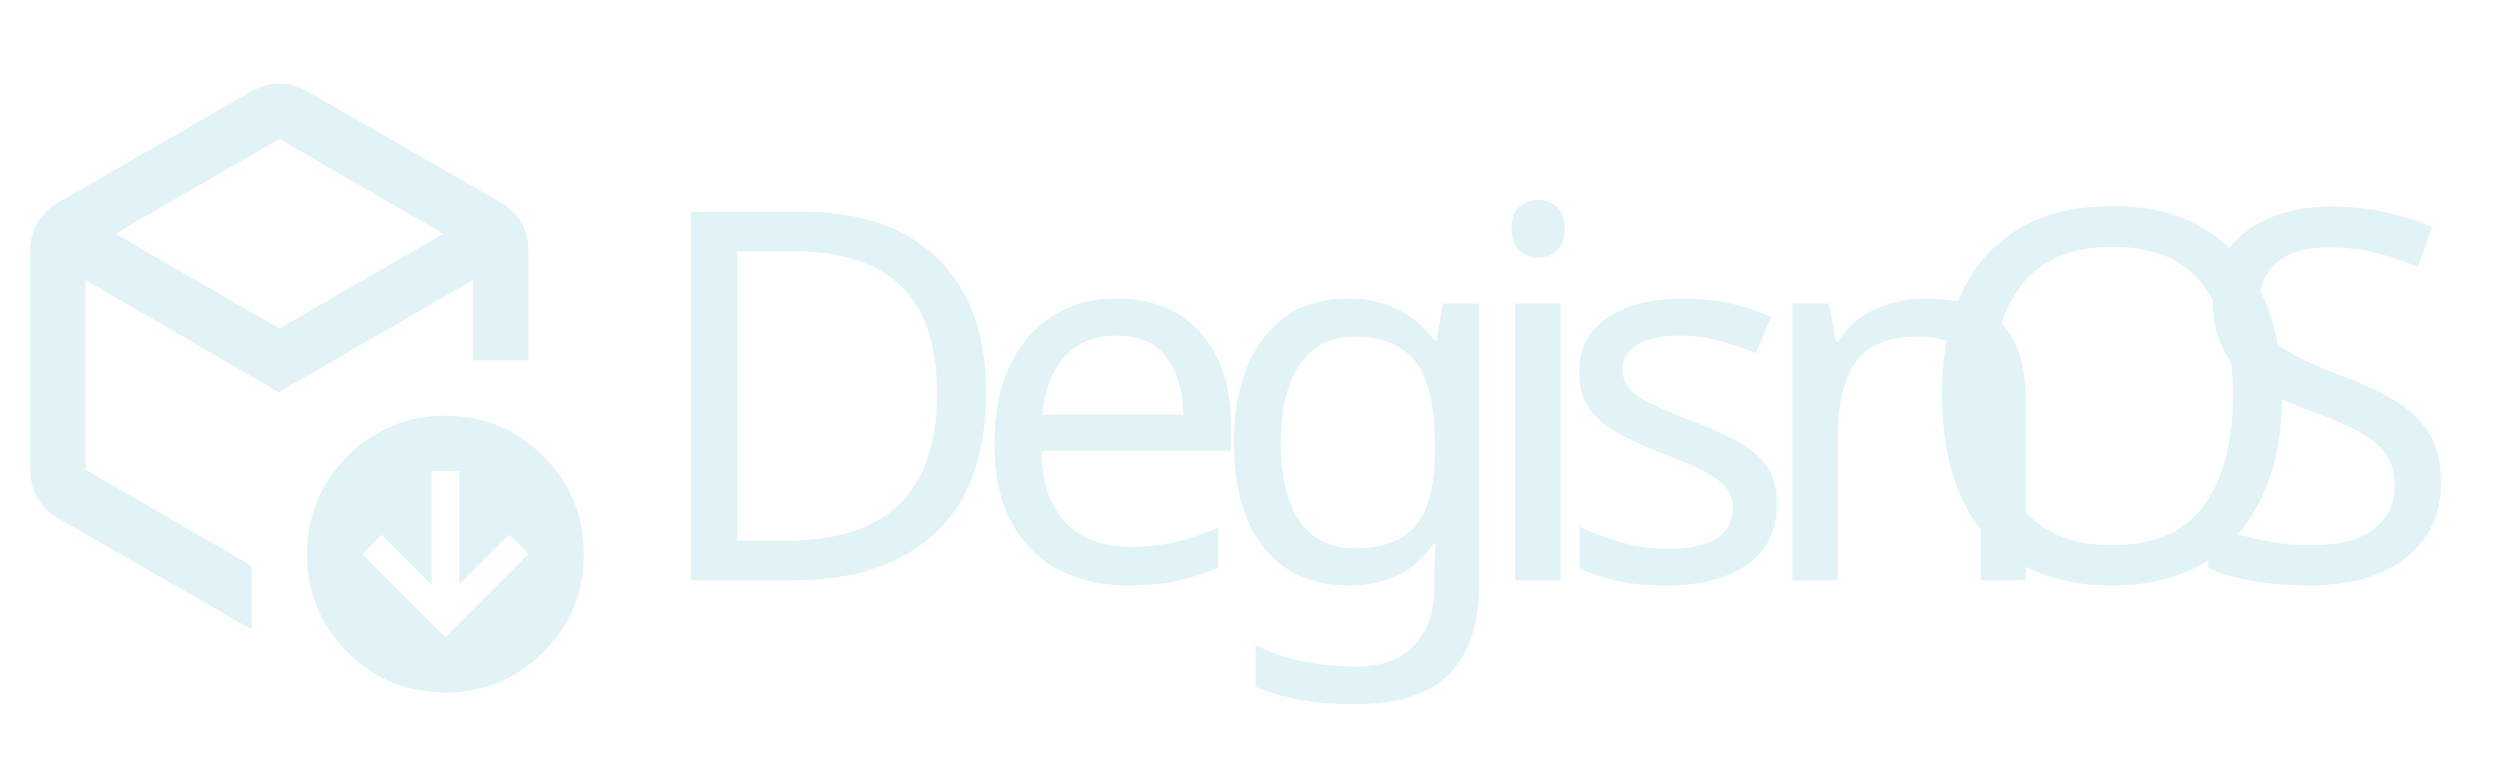
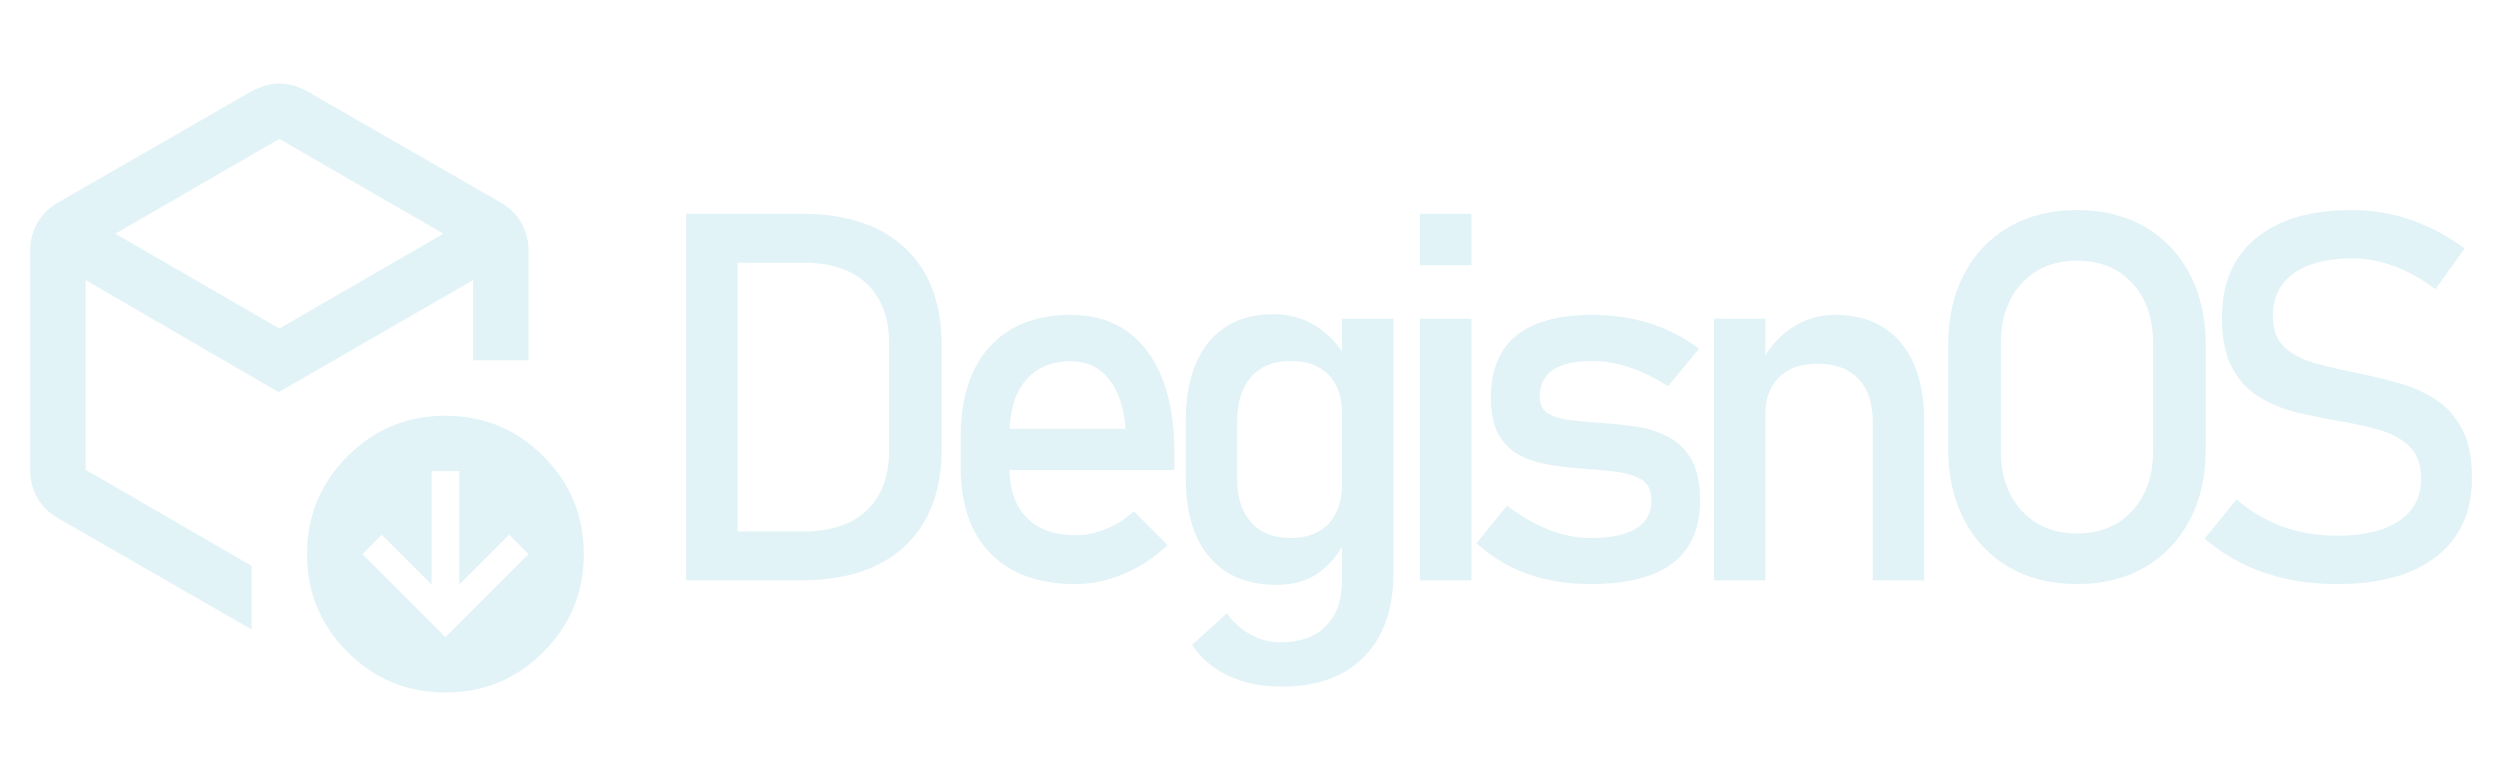
<svg xmlns="http://www.w3.org/2000/svg" id="_图层_1" data-name="图层 1" viewBox="0 0 3840 1200">
  <defs>
    <style>
      .cls-1 {
-         font-family: Bahnschrift, Bahnschrift;
-         font-size: 792.88px;
-         font-variation-settings: 'wght' 400, 'wdth' 100;
-       }
- 
-       .cls-1, .cls-2 {
        fill: #e2f3f7;
-       }
- 
-       .cls-3 {
-         letter-spacing: -.1em;
-       }
- 
-       .cls-4 {
-         letter-spacing: -.1em;
-       }
- 
-       .cls-5 {
-         letter-spacing: -.12em;
      }
    </style>
  </defs>
-   <text class="cls-1" transform="translate(984.19 891.35)">
-     <tspan class="cls-3" x="0" y="0">Degisn</tspan>
-     <tspan class="cls-5" x="1950.13" y="0">O</tspan>
-     <tspan class="cls-4" x="2367.17" y="0">S</tspan>
-   </text>
-   <path class="cls-2" d="M684.16,978.68l127.55-127.55-29.76-29.76-76.53,76.53v-174.32h-42.52v174.32l-76.53-76.53-29.76,29.76,127.55,127.55ZM429.06,213.37l-251.91,145.62,251.91,145.62,251.91-145.62-251.91-145.62ZM46.41,722.51v-338.01c0-15.59,3.72-29.76,11.16-42.52,7.44-12.76,17.89-23.03,31.36-30.82l297.62-171.13c7.09-3.54,14-6.38,20.73-8.5,6.73-2.13,14-3.19,21.79-3.19s15.24,1.06,22.32,3.19c7.09,2.13,13.82,4.96,20.2,8.5l297.62,171.13c13.46,7.79,23.92,18.07,31.36,30.82,7.44,12.76,11.16,26.93,11.16,42.52v169h-85.03v-123.3l-298.68,172.19-296.56-172.19v291.24l255.1,147.75v97.79l-297.62-171.13c-13.46-7.79-23.92-18.07-31.36-30.82s-11.16-26.93-11.16-42.52ZM684.16,1063.71c-58.82,0-108.95-20.73-150.4-62.18-41.45-41.45-62.18-91.59-62.18-150.4s20.73-108.95,62.18-150.4,91.59-62.18,150.4-62.18,108.95,20.73,150.4,62.18c41.45,41.45,62.18,91.59,62.18,150.4s-20.73,108.95-62.18,150.4c-41.45,41.45-91.59,62.18-150.4,62.18Z" />
+   <g>
+     <path class="cls-1" d="M1053.88,891.35V328.43h78.98v562.91h-78.98ZM1107.3,891.35v-75.11h127.37c41.55,0,73.75-10.77,96.59-32.33,22.84-21.55,34.26-51.94,34.26-91.17v-165.7c0-39.23-11.42-69.62-34.26-91.17-22.84-21.55-55.04-32.33-96.59-32.33h-127.37v-75.11h125.05c68.14,0,120.85,17.62,158.15,52.85,37.29,35.23,55.94,84.85,55.94,148.86v159.5c0,42.59-8.39,78.92-25.16,108.98-16.78,30.07-41.17,53.04-73.17,68.91-32.01,15.87-70.72,23.81-116.14,23.81h-124.66Z" />
+     <path class="cls-1" d="M1651.71,897.15c-56.01,0-99.37-15.61-130.08-46.84-30.72-31.23-46.07-75.62-46.07-133.18v-45.3c0-59.88,14.77-106.21,44.33-138.99,29.55-32.77,71.17-49.17,124.85-49.17,50.58,0,89.75,18.58,117.5,55.75,27.74,37.17,41.62,89.3,41.62,156.41v26.33h-271v-63.49h195.9c-2.32-32.52-10.78-57.94-25.36-76.27-14.58-18.32-34.14-27.49-58.65-27.49-29.68,0-52.79,9.81-69.3,29.42-16.52,19.62-24.78,47.36-24.78,83.24v51.1c0,33.29,8.84,58.85,26.52,76.65,17.68,17.81,42.52,26.71,74.53,26.71,16,0,31.87-3.22,47.62-9.68,15.74-6.45,29.81-15.49,42.2-27.1l51.88,51.88c-19.88,19.1-42.2,33.88-66.98,44.33-24.78,10.45-49.69,15.68-74.72,15.68Z" />
+     <path class="cls-1" d="M1960.34,898.31c-44.4,0-78.66-14.26-102.79-42.78-24.14-28.52-36.2-68.72-36.2-120.6v-88.66c0-52.13,11.81-92.46,35.42-120.98,23.62-28.52,56.84-42.78,99.69-42.78,23.74,0,45.49,6.19,65.23,18.58,19.74,12.39,35.68,29.81,47.81,52.26l-8.13,82.08c0-17.04-3.1-31.61-9.29-43.75-6.2-12.13-15.17-21.35-26.91-27.68-11.75-6.32-26.01-9.48-42.78-9.48-26.07,0-46.26,8.13-60.59,24.39-14.32,16.26-21.49,39.1-21.49,68.52v87.5c0,29.17,7.16,51.68,21.49,67.56,14.33,15.87,34.52,23.81,60.59,23.81,16.78,0,31.03-3.29,42.78-9.87,11.74-6.58,20.71-16.07,26.91-28.46,6.19-12.39,9.29-27.23,9.29-44.52l5.42,84.79c-7.23,18.07-19.68,34.26-37.36,48.59-17.68,14.32-40.72,21.49-69.11,21.49ZM1967.7,1054.72c-30.2,0-57.24-5.61-81.11-16.84-23.88-11.23-42.39-27.04-55.56-47.43l53.43-48.39c10.32,14.19,22.65,25.17,36.97,32.91,14.32,7.74,29.36,11.61,45.1,11.61,30.2,0,53.55-8.32,70.07-24.97,16.51-16.65,24.78-40.2,24.78-70.65v-401.47h78.98v389.86c0,55.75-15.04,98.92-45.1,129.5-30.07,30.58-72.59,45.88-127.56,45.88Z" />
+     <path class="cls-1" d="M2181.09,407.41v-78.98h78.98v78.98h-78.98ZM2181.09,891.35v-401.86h78.98v401.86h-78.98Z" />
+     <path class="cls-1" d="M2442.88,897.15c-35.62,0-67.94-5.23-96.98-15.68s-55.04-26.13-78.01-47.04l46.84-57.69c21.93,16.52,43.55,28.91,64.85,37.17,21.29,8.26,42.39,12.39,63.3,12.39,31.23,0,54.65-4.84,70.27-14.52,15.61-9.68,23.42-24.2,23.42-43.55,0-14.97-5.23-25.55-15.68-31.75s-24.14-10.26-41.04-12.2c-16.91-1.94-35.04-3.54-54.39-4.84-16.26-1.29-32.39-3.29-48.39-6-16.01-2.71-30.58-7.61-43.75-14.71-13.16-7.1-23.68-17.62-31.55-31.55-7.88-13.94-11.81-32.65-11.81-56.14,0-42.59,13.03-74.46,39.1-95.62,26.07-21.16,64.91-31.75,116.53-31.75,31.49,0,60.78,4.26,87.88,12.78,27.1,8.52,52.52,21.55,76.27,39.1l-47.62,57.69c-20.13-12.9-39.94-22.58-59.43-29.04-19.49-6.45-38.52-9.68-57.1-9.68-26.85,0-46.98,4.59-60.39,13.74-13.42,9.16-20.13,22.91-20.13,41.23,0,12.13,4.65,20.85,13.94,26.13,9.29,5.29,21.55,8.71,36.78,10.26,15.23,1.55,31.61,2.97,49.17,4.26,16.77,1.03,33.74,2.9,50.91,5.61,17.16,2.71,32.97,7.94,47.43,15.68,14.45,7.74,26.07,19.23,34.84,34.46,8.77,15.23,13.16,36,13.16,62.33,0,43.11-14,75.37-42,96.79-28.01,21.43-70.14,32.13-126.4,32.13Z" />
+     <path class="cls-1" d="M2632.66,891.35v-401.86h78.98v401.86h-78.98ZM2876.56,891.35v-243.51c0-28.39-7.29-50.33-21.87-65.82-14.58-15.49-35.3-23.23-62.14-23.23s-45.75,6.84-59.81,20.52c-14.07,13.68-21.1,32.91-21.1,57.68l-8.13-77.43c12.39-24.26,28.58-42.97,48.59-56.14,20-13.16,42.13-19.74,66.4-19.74,43.62,0,77.36,14.26,101.24,42.78,23.87,28.52,35.81,68.85,35.81,120.98v243.9h-78.98Z" />
+     <path class="cls-1" d="M3190.23,897.15c-39.75,0-74.46-8.58-104.14-25.75-29.68-17.16-52.72-41.36-69.11-72.59-16.39-31.23-24.58-67.62-24.58-109.17v-159.5c0-41.81,8.19-78.26,24.58-109.37,16.39-31.1,39.42-55.23,69.11-72.4,29.68-17.16,64.39-25.75,104.14-25.75s74.46,8.58,104.14,25.75c29.68,17.17,52.71,41.3,69.11,72.4,16.39,31.1,24.58,67.56,24.58,109.37v159.5c0,41.56-8.2,77.95-24.58,109.17-16.39,31.23-39.43,55.43-69.11,72.59-29.68,17.17-64.4,25.75-104.14,25.75ZM3190.23,819.34c35.36,0,63.69-11.62,84.98-34.84s31.94-53.94,31.94-92.14v-164.92c0-38.45-10.65-69.23-31.94-92.33-21.29-23.1-49.62-34.65-84.98-34.65s-63.36,11.55-84.78,34.65c-21.43,23.1-32.13,53.88-32.13,92.33v164.92c0,38.2,10.71,68.91,32.13,92.14,21.42,23.23,49.68,34.84,84.78,34.84Z" />
+     <path class="cls-1" d="M3590.23,897.15c-27.36,0-53.11-2.58-77.24-7.74-24.14-5.16-46.72-12.9-67.75-23.23-21.04-10.32-40.72-23.23-59.04-38.71l49.17-60.4c21.42,18.58,45.04,32.52,70.85,41.81,25.81,9.29,53.81,13.94,84.01,13.94,40.78,0,72.4-7.61,94.85-22.84,22.45-15.23,33.68-36.52,33.68-63.88v-.39c0-21.42-5.68-37.81-17.04-49.17-11.36-11.35-26.27-19.8-44.71-25.36-18.46-5.55-38.65-10.13-60.59-13.74-21.17-3.61-42.53-7.87-64.07-12.78-21.55-4.9-41.36-12.58-59.43-23.04-18.07-10.45-32.59-25.49-43.55-45.1-10.97-19.61-16.45-45.81-16.45-78.59v-.39c0-52.39,17.42-92.98,52.26-121.76,34.84-28.78,84.01-43.17,147.5-43.17,30.2,0,59.75,4.84,88.66,14.52,28.9,9.68,57.04,24.46,84.4,44.33l-44.91,62.72c-21.43-16-42.78-27.87-64.07-35.62-21.29-7.74-42.65-11.61-64.07-11.61-38.46,0-68.33,7.68-89.62,23.04-21.29,15.36-31.94,37.11-31.94,65.23v.39c0,21.17,6.19,37.3,18.58,48.39,12.39,11.1,28.58,19.3,48.59,24.58,20,5.29,41.49,10.26,64.46,14.91,20.65,4.13,41.29,9.1,61.94,14.91,20.65,5.81,39.42,14.2,56.33,25.16,16.9,10.97,30.45,26,40.65,45.1,10.19,19.1,15.29,44.01,15.29,74.72v.77c0,51.88-18.07,92.01-54.2,120.4-36.14,28.4-86.98,42.59-152.54,42.59Z" />
+   </g>
+   <path class="cls-1" d="M684.16,978.68l127.55-127.55-29.76-29.76-76.53,76.53v-174.32h-42.52v174.32l-76.53-76.53-29.76,29.76,127.55,127.55ZM429.06,213.37l-251.91,145.62,251.91,145.62,251.91-145.62-251.91-145.62ZM46.41,722.51v-338.01c0-15.59,3.72-29.76,11.16-42.52,7.44-12.76,17.89-23.03,31.36-30.82l297.62-171.13c7.09-3.54,14-6.38,20.73-8.5,6.73-2.13,14-3.19,21.79-3.19s15.24,1.06,22.32,3.19c7.09,2.13,13.82,4.96,20.2,8.5l297.62,171.13c13.46,7.79,23.92,18.07,31.36,30.82,7.44,12.76,11.16,26.93,11.16,42.52v169h-85.03v-123.3l-298.68,172.19-296.56-172.19v291.24l255.1,147.75v97.79l-297.62-171.13c-13.46-7.79-23.92-18.07-31.36-30.82s-11.16-26.93-11.16-42.52ZM684.16,1063.71c-58.82,0-108.95-20.73-150.4-62.18-41.45-41.45-62.18-91.59-62.18-150.4s20.73-108.95,62.18-150.4,91.59-62.18,150.4-62.18,108.95,20.73,150.4,62.18c41.45,41.45,62.18,91.59,62.18,150.4s-20.73,108.95-62.18,150.4c-41.45,41.45-91.59,62.18-150.4,62.18Z" />
</svg>
